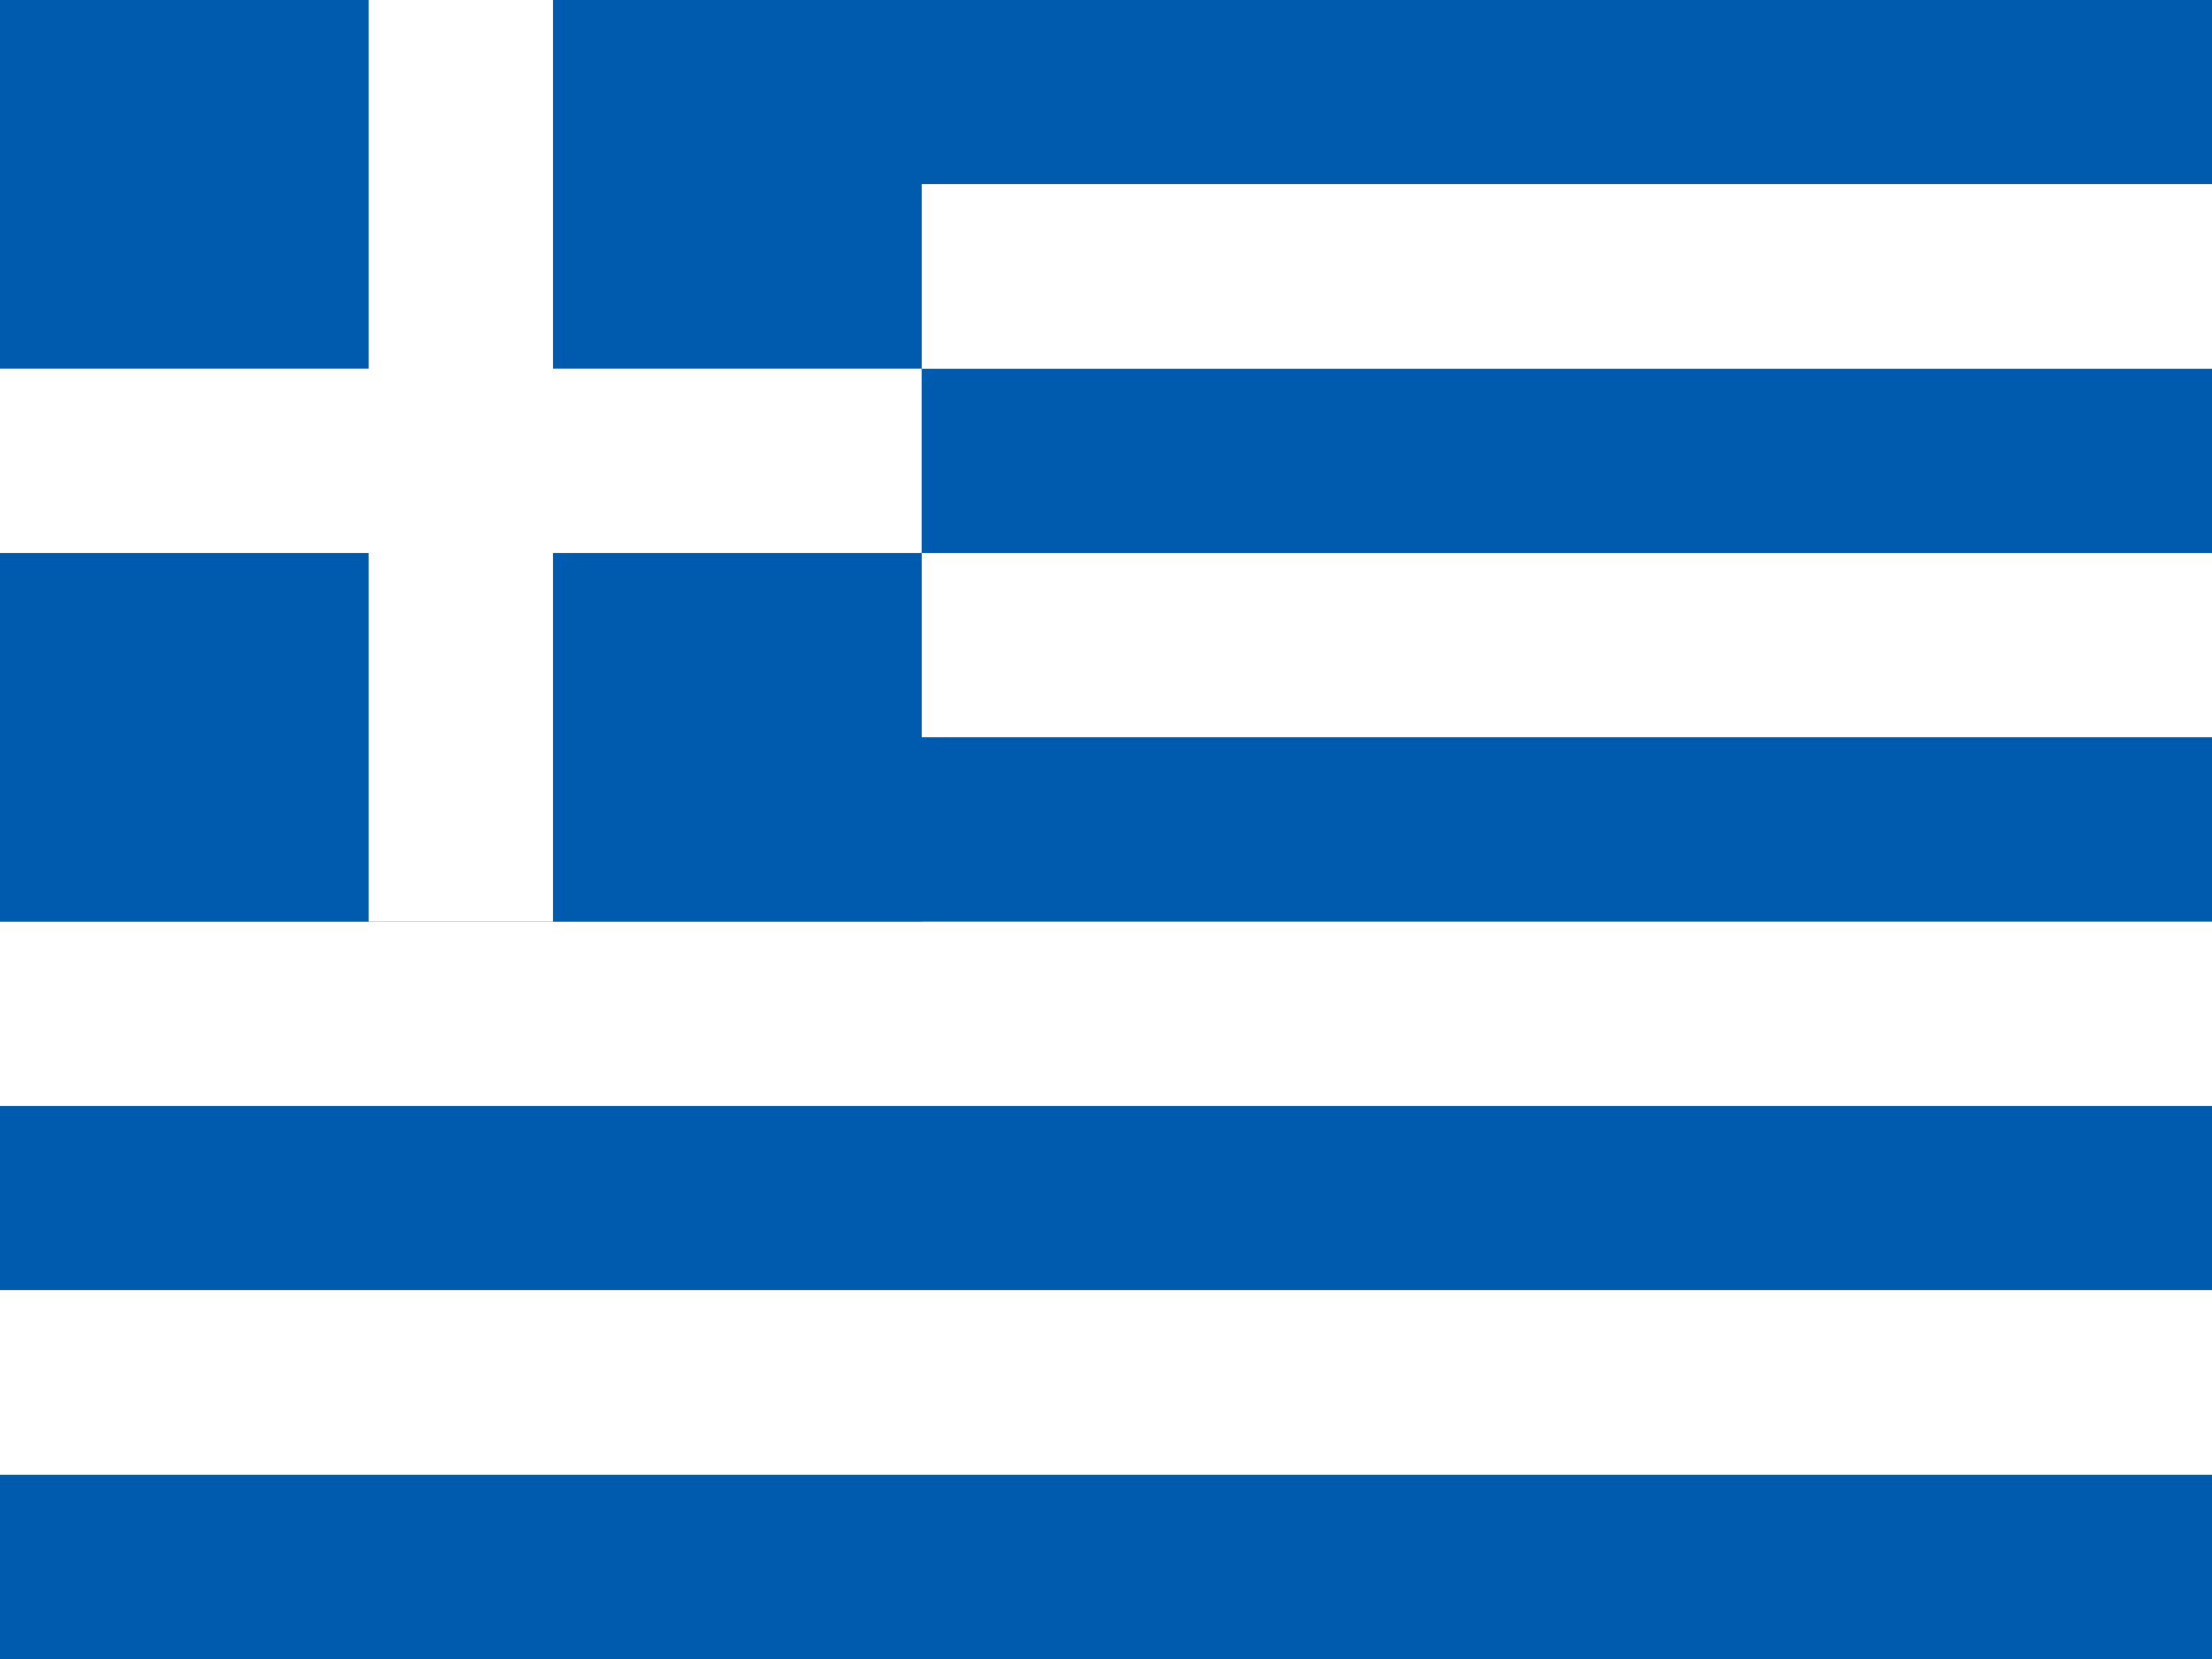
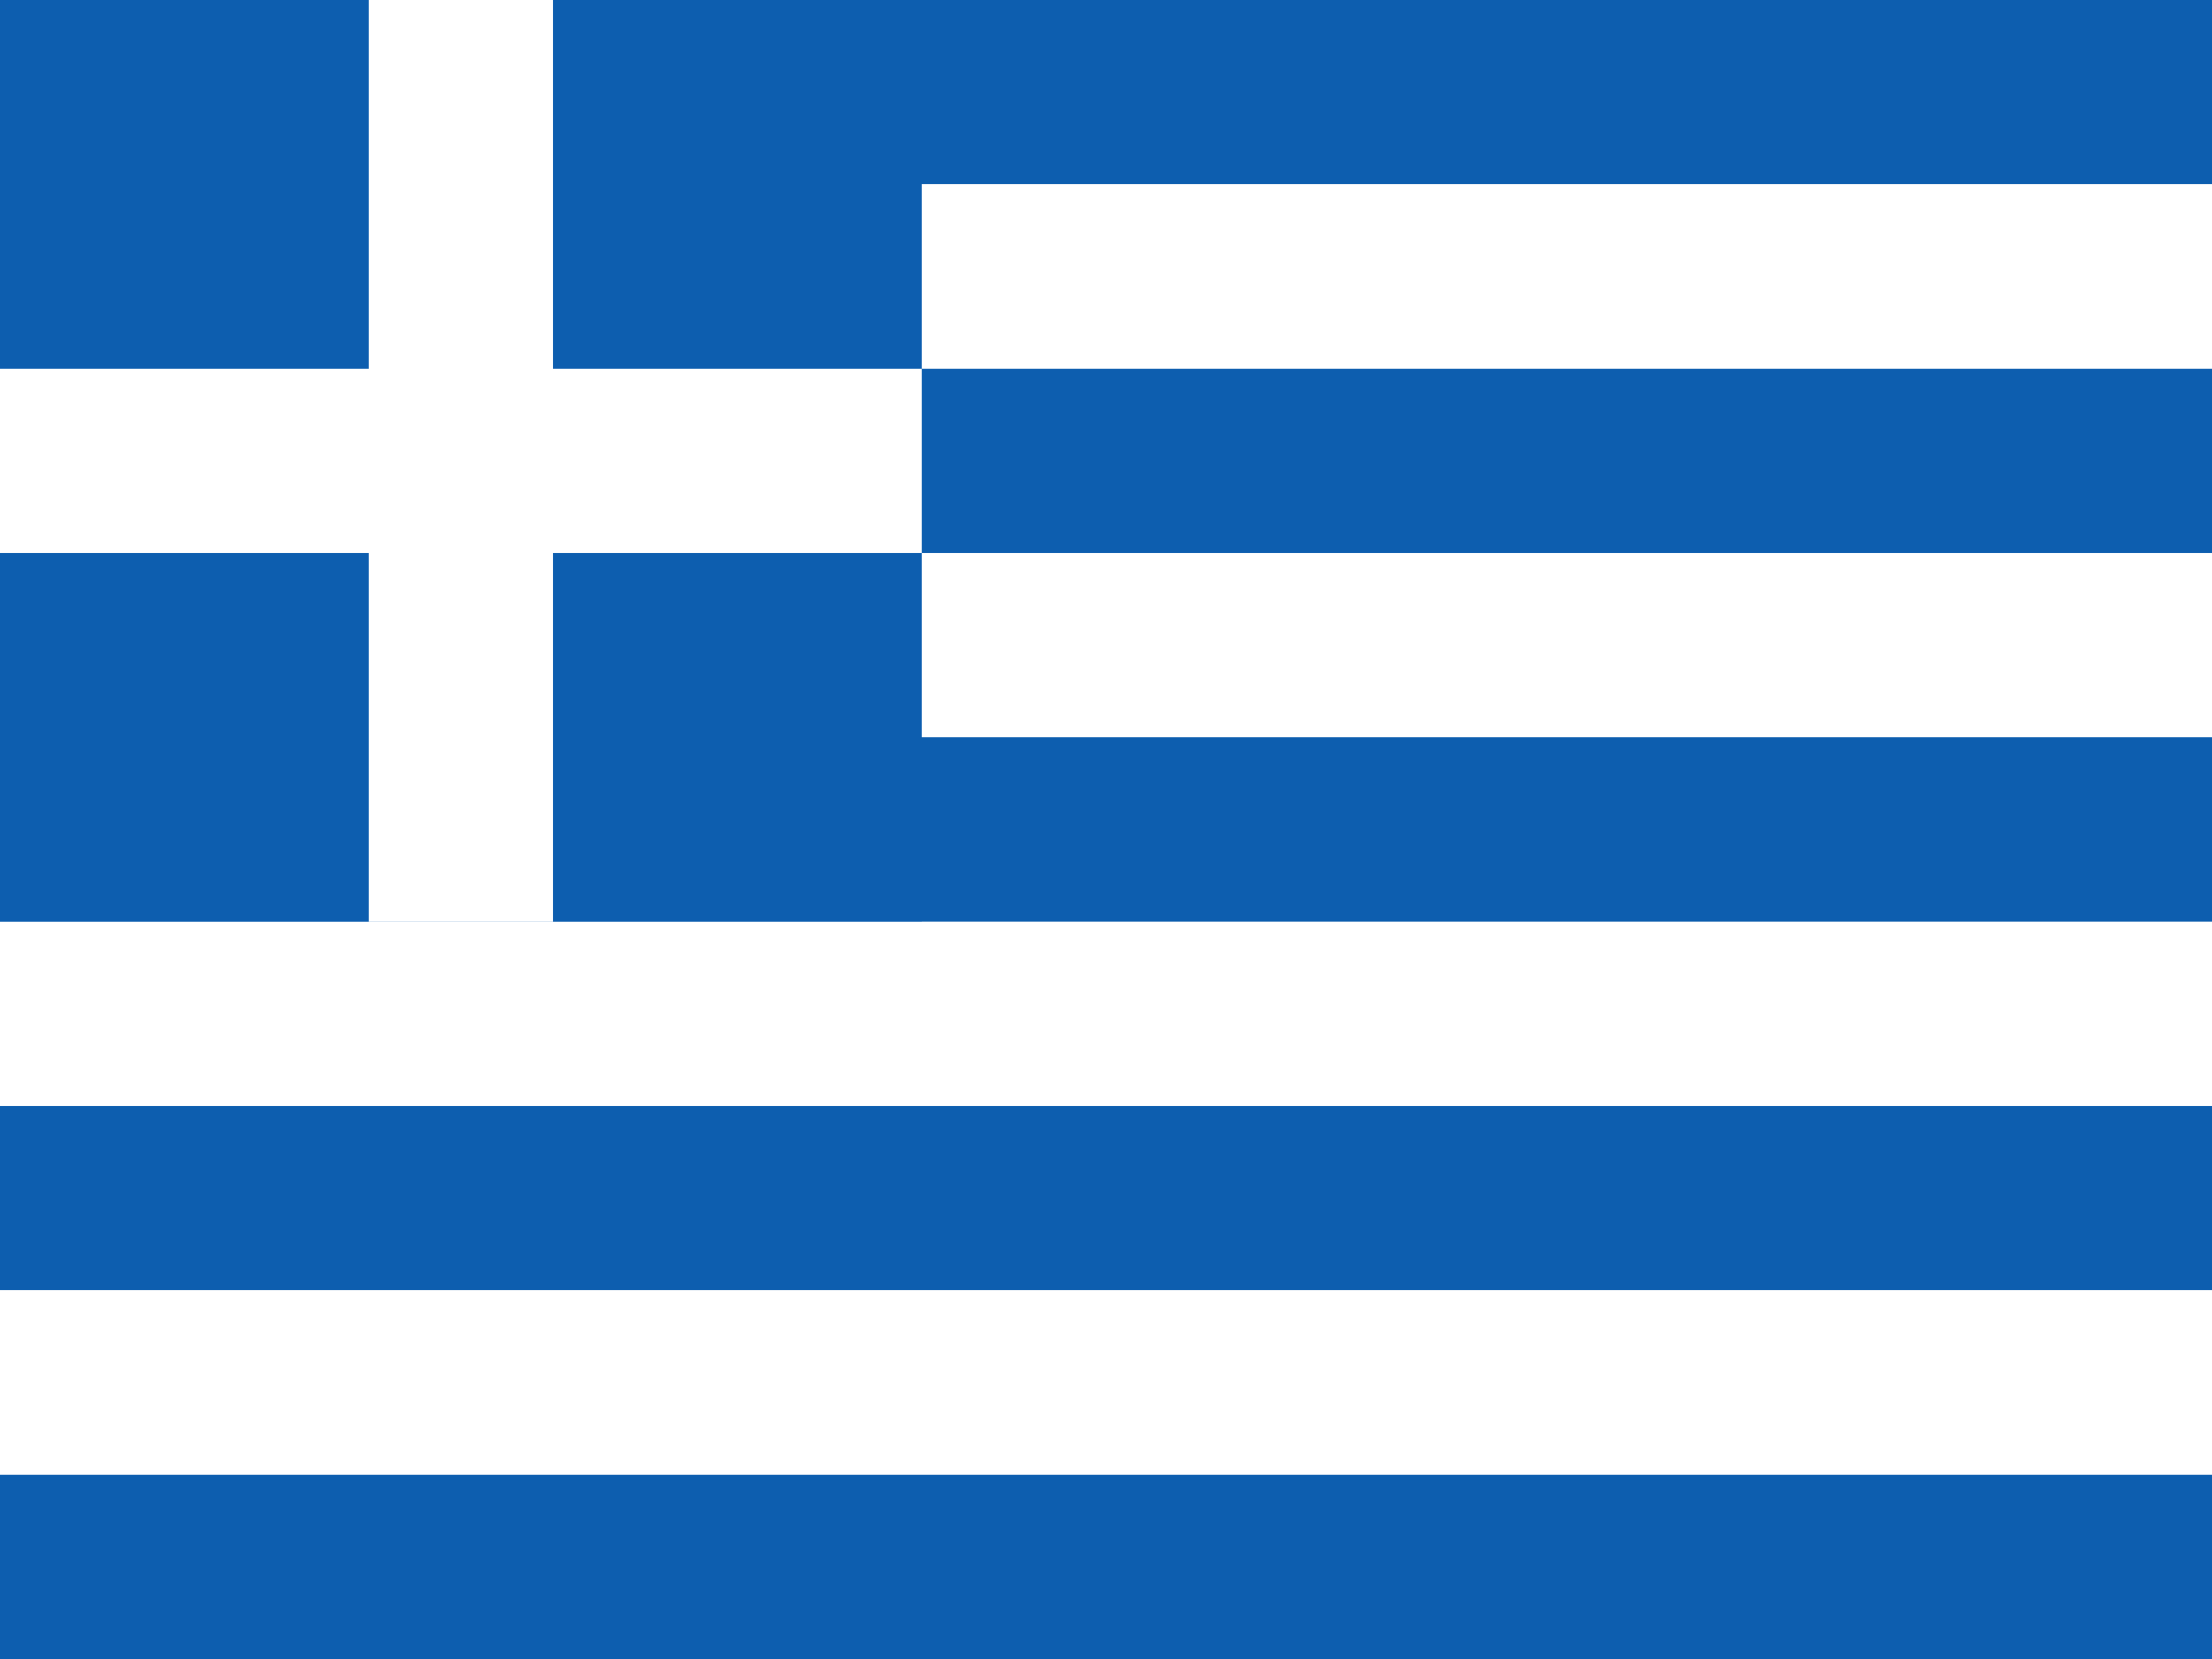
<svg xmlns="http://www.w3.org/2000/svg" id="flag-icons-gr" viewBox="0 0 640 480">
-   <path fill="#005bae" fill-rule="evenodd" stroke-width="6.7" d="M0 0h640v53.3H0z" />
-   <path fill="#fff" fill-rule="evenodd" stroke-width="6.7" d="M0 53.3h640v53.4H0z" />
-   <path fill="#005bae" fill-rule="evenodd" stroke-width="6.7" d="M0 106.7h640V160H0z" />
-   <path fill="#fff" fill-rule="evenodd" stroke-width="6.7" d="M0 160h640v53.3H0z" />
-   <path fill="#005bae" stroke-width=".9" d="M0 0h266.7v266.7H0z" />
-   <path fill="#005bae" fill-rule="evenodd" stroke-width="6.7" d="M0 213.3h640v53.4H0z" />
-   <path fill="#fff" fill-rule="evenodd" stroke-width="6.7" d="M0 266.7h640V320H0z" />
-   <path fill="#005bae" fill-rule="evenodd" stroke-width="6.7" d="M0 320h640v53.3H0z" />
-   <path fill="#fff" fill-rule="evenodd" stroke-width="6.7" d="M0 373.3h640v53.4H0z" />
+   <path fill="#0d5eaf" fill-rule="evenodd" d="M0 0h640v53.3H0z" />
+   <path fill="#fff" fill-rule="evenodd" d="M0 53.3h640v53.4H0z" />
+   <path fill="#0d5eaf" fill-rule="evenodd" d="M0 106.7h640V160H0z" />
+   <path fill="#fff" fill-rule="evenodd" d="M0 160h640v53.3H0z" />
+   <path fill="#0d5eaf" d="M0 0h266.7v266.7H0z" />
+   <path fill="#0d5eaf" fill-rule="evenodd" d="M0 213.3h640v53.4H0z" />
+   <path fill="#fff" fill-rule="evenodd" d="M0 266.7h640V320H0z" />
+   <path fill="#0d5eaf" fill-rule="evenodd" d="M0 320h640v53.3H0z" />
+   <path fill="#fff" fill-rule="evenodd" d="M0 373.3h640v53.4H0z" />
  <g fill="#fff" fill-rule="evenodd" stroke-width="1.3">
-     <path d="M20 0h10v50H20z" transform="scale(5.33333)" />
-     <path d="M0 20h50v10H0z" transform="scale(5.33333)" />
+     <path d="M106.7 0H160v266.7h-53.3z" />
+     <path d="M0 106.7h266.7V160H0z" />
  </g>
-   <path fill="#005bae" stroke-width=".6" d="M0 426.7h640V480H0z" />
+   <path fill="#0d5eaf" d="M0 426.7h640V480H0z" />
</svg>
